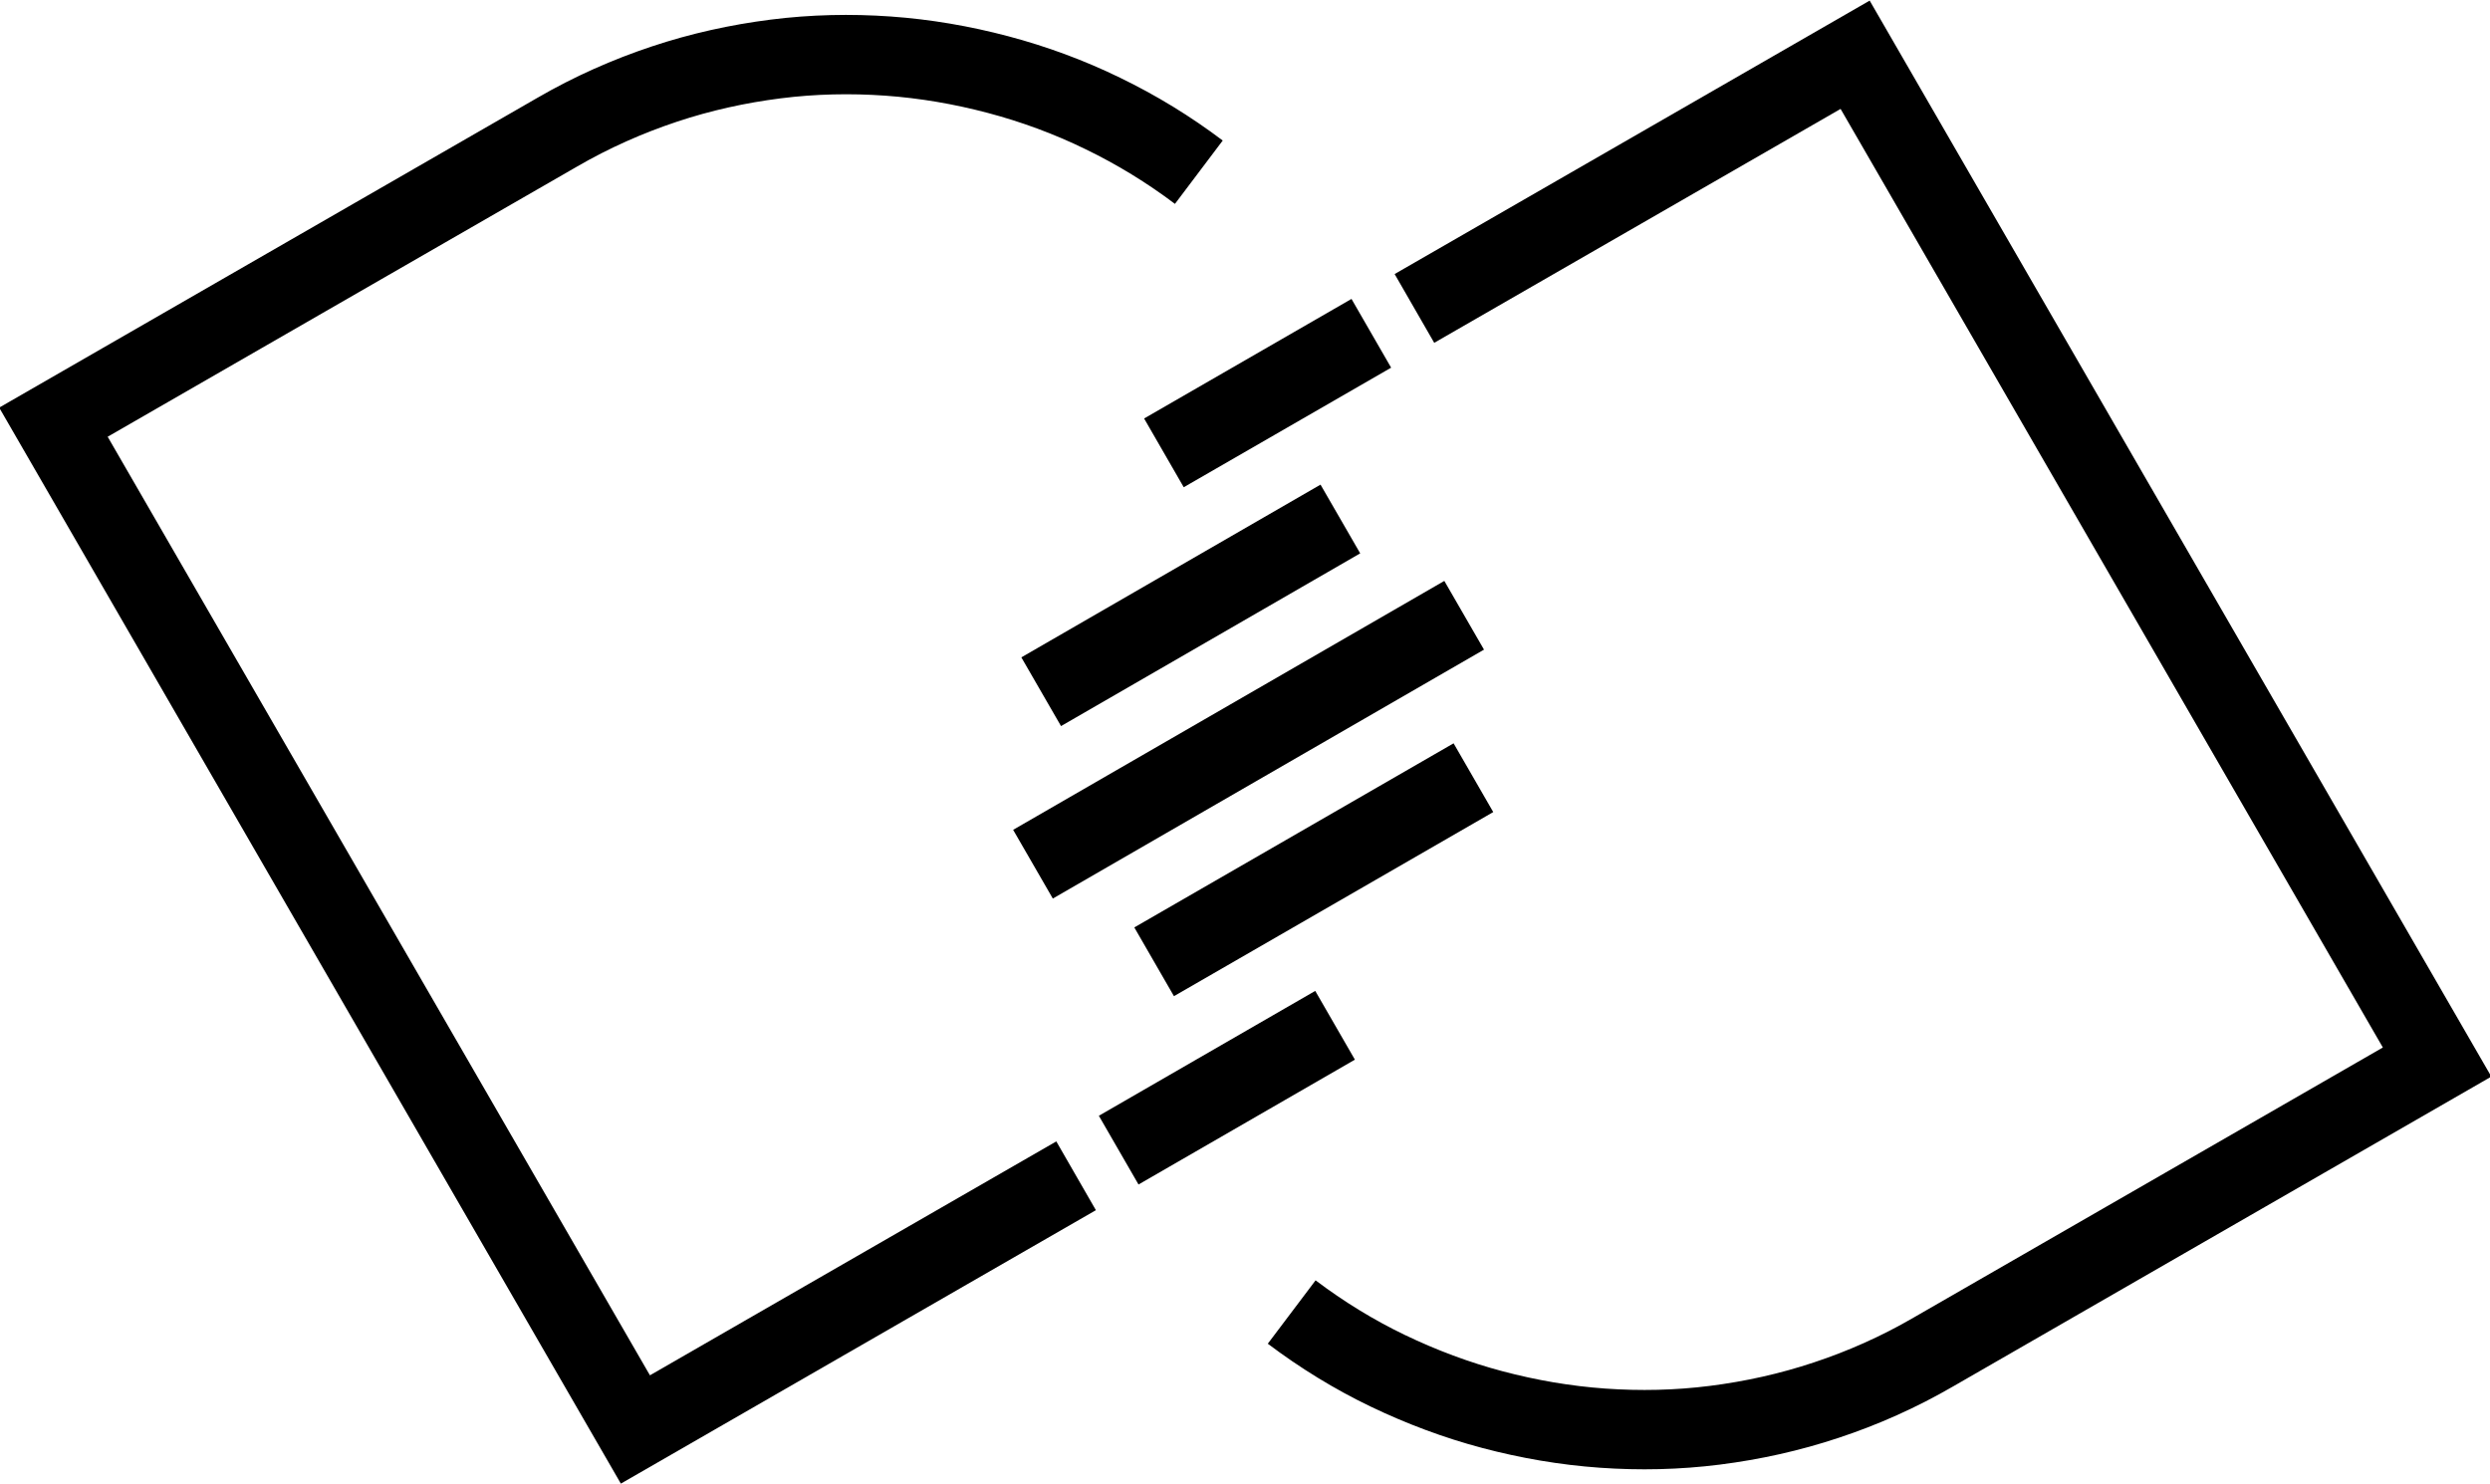
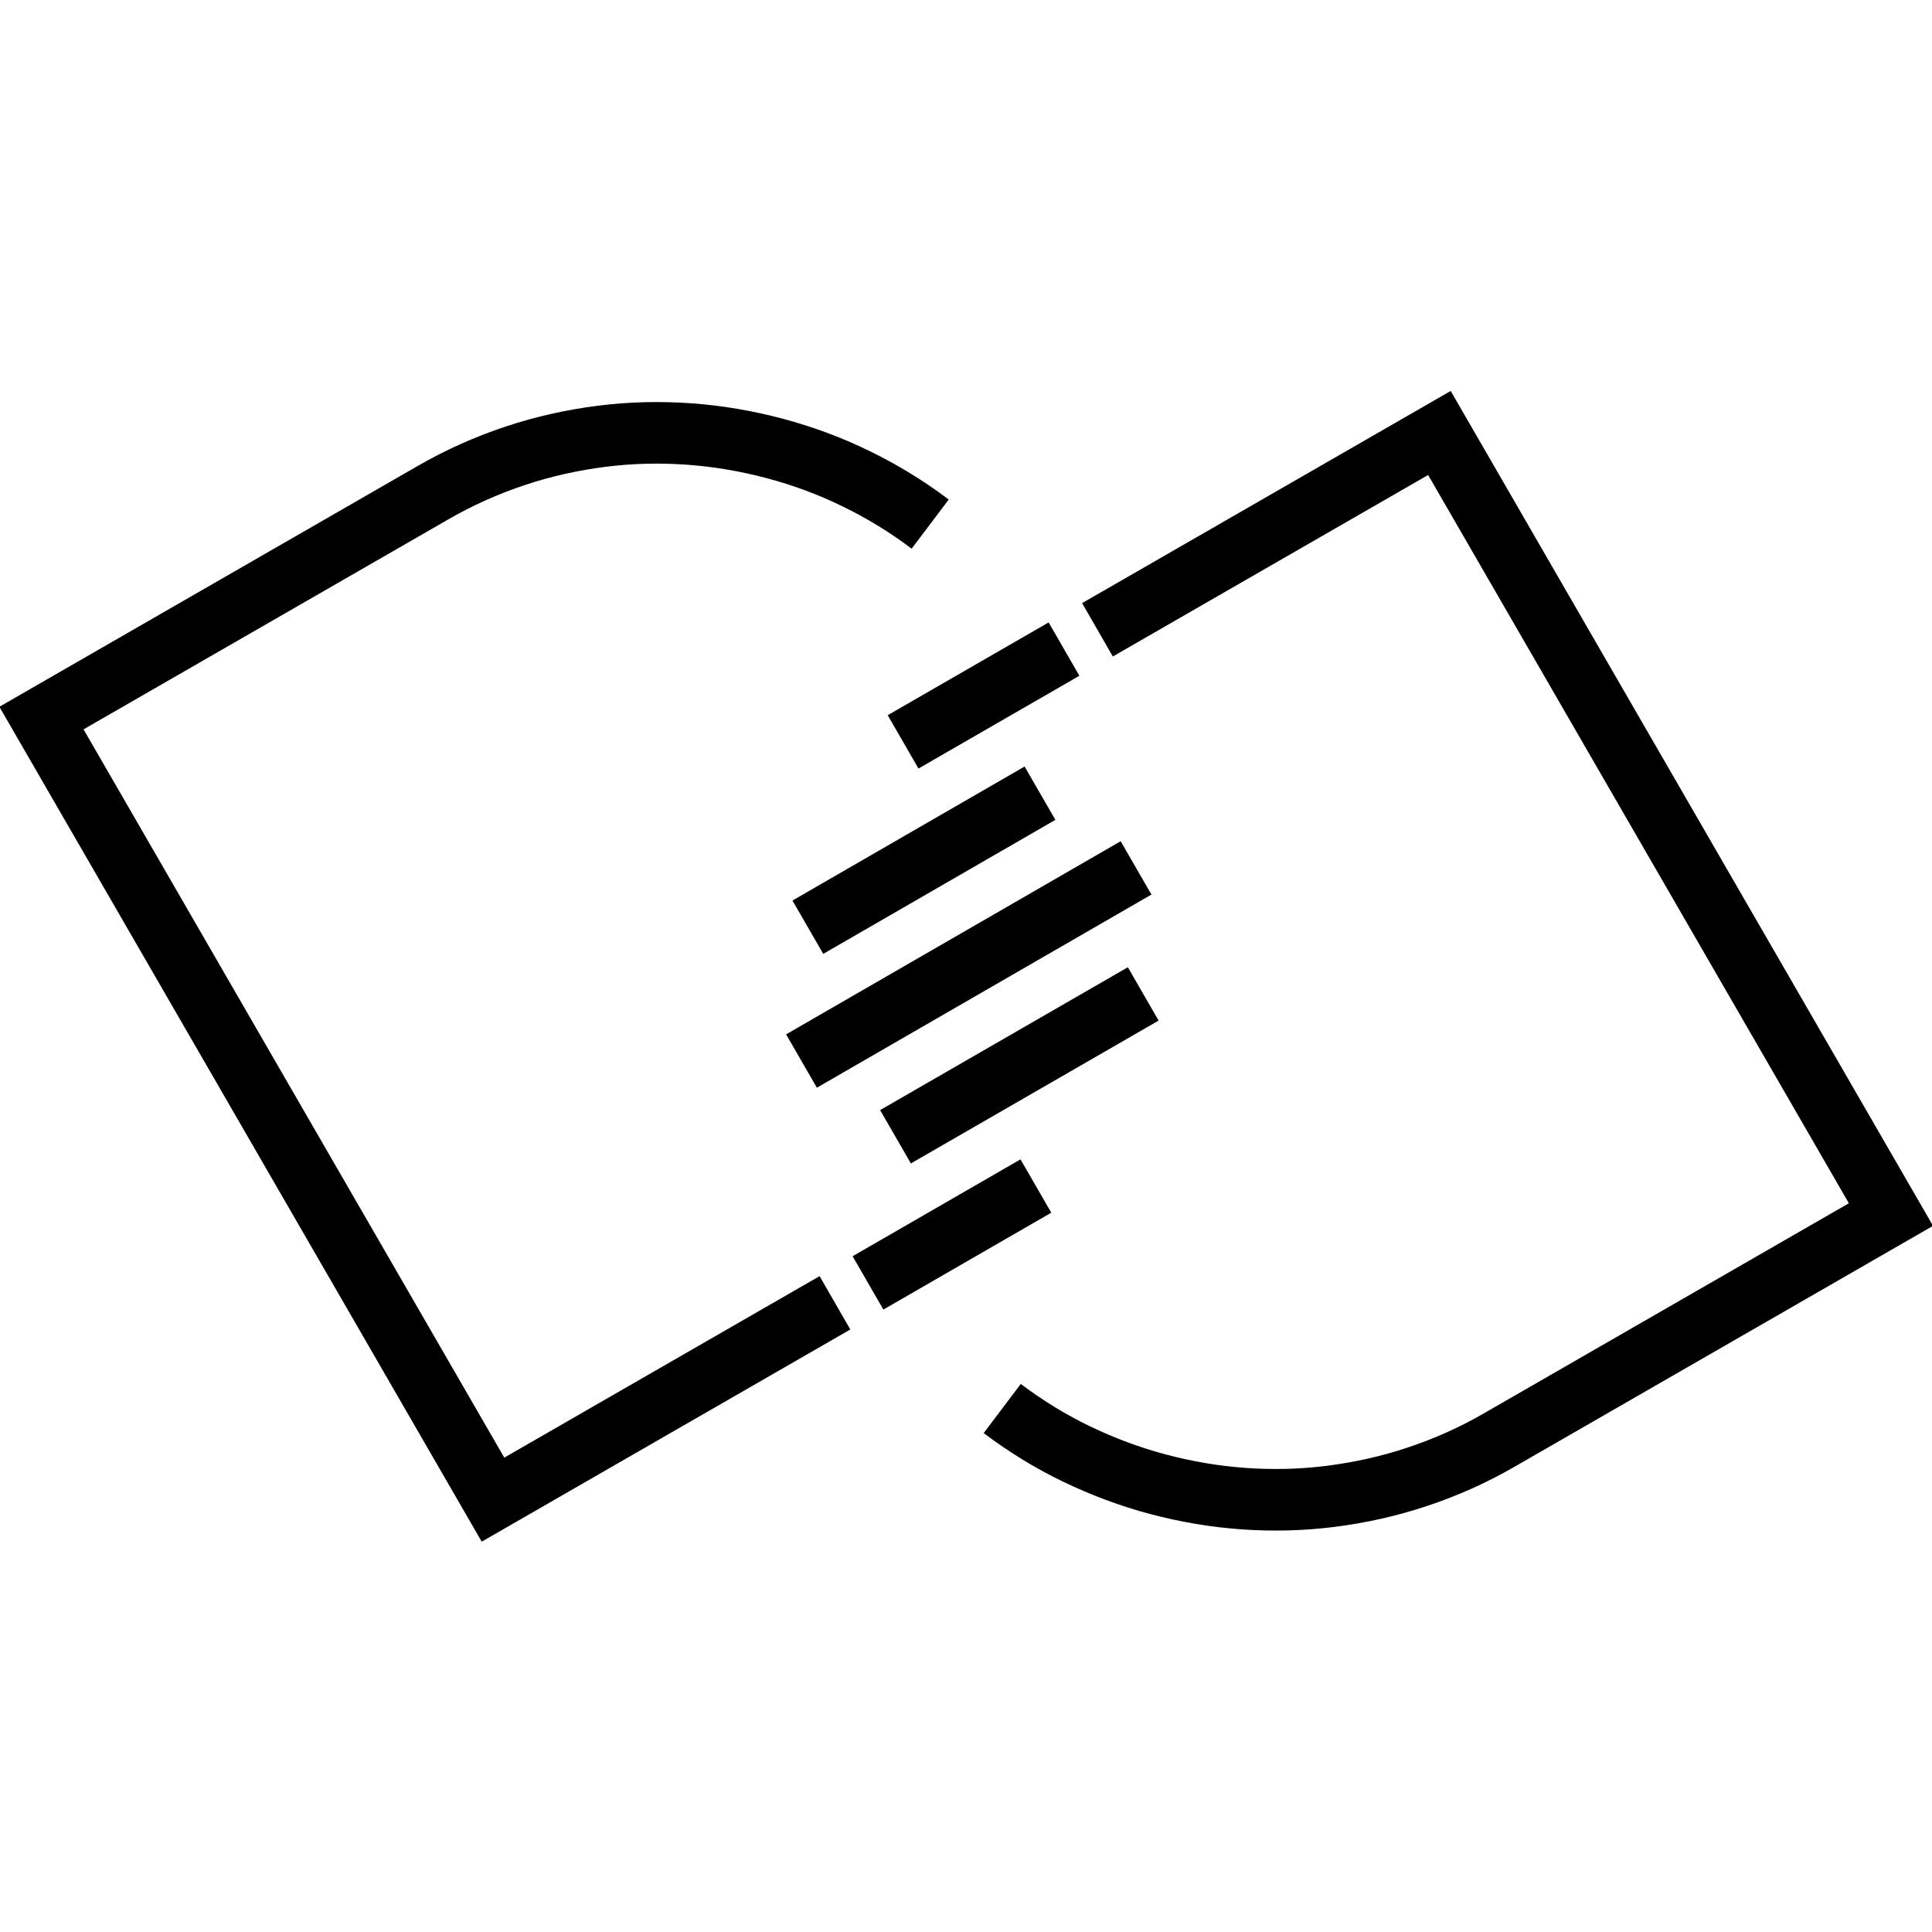
- <svg xmlns="http://www.w3.org/2000/svg" id="Layer_2" data-name="Layer 2" viewBox="0 0 94.13 56.08">
+ <svg xmlns="http://www.w3.org/2000/svg" width="128" height="128" viewBox="0 0 94.13 56.08">
  <defs>
    <style>
      .cls-1 {
        fill: none;
-         stroke: #000;
+         stroke: #000000;
        stroke-miterlimit: 10;
        stroke-width: 3px;
      }
    </style>
  </defs>
-   <g id="Layer_1-2" data-name="Layer 1">
-     <g>
-       <path class="cls-1" d="M53.47,11.66l2.38-1.37,2.38-1.37,2.38-1.37,2.38-1.37,2.38-1.37,2.38-1.37,2.38-1.37,2.75,4.76,2.75,4.76,2.75,4.76,2.75,4.76,2.75,4.76,2.75,4.76,2.75,4.76,2.75,4.76-2.38,1.37-2.38,1.37-2.38,1.37-2.38,1.37-2.38,1.37-2.38,1.37-2.38,1.37-2.38,1.37c-1.31.76-2.66,1.36-4.05,1.82-1.38.46-2.79.77-4.21.95s-2.84.21-4.25.11c-1.41-.1-2.8-.34-4.16-.7s-2.69-.86-3.96-1.47-2.49-1.36-3.63-2.22" />
-       <path class="cls-1" d="M45.32,6.51c-1.14-.86-2.35-1.6-3.63-2.22-1.27-.62-2.6-1.11-3.96-1.47-1.36-.36-2.75-.6-4.16-.7s-2.83-.07-4.25.11-2.83.49-4.21.95c-1.38.46-2.74,1.06-4.05,1.82l-2.38,1.37-2.38,1.37-2.38,1.37-2.38,1.37-2.38,1.37-2.38,1.37-2.38,1.37-2.38,1.37,2.75,4.76,2.75,4.76,2.75,4.76,2.75,4.76,2.75,4.76,2.75,4.76,2.75,4.76,2.75,4.76,2.38-1.37,2.38-1.37,2.38-1.37,2.38-1.37,2.38-1.37,2.38-1.37,2.38-1.37" />
-     </g>
-     <line class="cls-1" x1="39.05" y1="32.67" x2="55.35" y2="23.26" />
-     <line class="cls-1" x1="39.36" y1="26.15" x2="50.67" y2="19.62" />
-     <line class="cls-1" x1="43.63" y1="36.36" x2="55.7" y2="29.4" />
-     <line class="cls-1" x1="44" y1="17.12" x2="51.84" y2="12.6" />
-     <line class="cls-1" x1="42.29" y1="43.48" x2="50.47" y2="38.76" />
+   <g>
+     <path class="cls-1" d="M53.47,11.66l2.38-1.37 2.38-1.37 2.38-1.37 2.38-1.37 2.38-1.37 2.38-1.37 2.38-1.37 2.75,4.76 2.75,4.76 2.75,4.76 2.75,4.76 2.75,4.76 2.75,4.76 2.75,4.76 2.75,4.76 -2.38,1.37 -2.38,1.37 -2.38,1.37 -2.38,1.37 -2.38,1.37 -2.38,1.37 -2.38,1.37 -2.38,1.37c-1.31.76-2.66,1.36-4.05,1.82 -1.38.46-2.79.77-4.21.95s-2.84.21-4.25.11c-1.41-.1-2.8-.34-4.16-.7s-2.69-.86-3.96-1.47 -2.49-1.36-3.63-2.22" />
+     <path class="cls-1" d="M45.32,6.51c-1.14-.86-2.35-1.6-3.63-2.22 -1.27-.62-2.6-1.11-3.96-1.47 -1.36-.36-2.75-.6-4.16-.7s-2.83-.07-4.25.11 -2.83.49-4.21.95c-1.38.46-2.74,1.06-4.05,1.82l-2.38,1.37 -2.38,1.37 -2.38,1.37 -2.38,1.37 -2.38,1.37 -2.38,1.37 -2.38,1.37 -2.38,1.37 2.75,4.76 2.75,4.76 2.75,4.76 2.75,4.76 2.75,4.76 2.75,4.76 2.75,4.76 2.75,4.76 2.38-1.37 2.38-1.37 2.38-1.37 2.38-1.37 2.38-1.37 2.38-1.37 2.38-1.37" />
  </g>
+   <line class="cls-1" x1="39.05" y1="32.67" x2="55.35" y2="23.26" />
+   <line class="cls-1" x1="39.36" y1="26.15" x2="50.67" y2="19.62" />
+   <line class="cls-1" x1="43.63" y1="36.36" x2="55.7" y2="29.4" />
+   <line class="cls-1" x1="44" y1="17.12" x2="51.84" y2="12.6" />
+   <line class="cls-1" x1="42.29" y1="43.48" x2="50.47" y2="38.76" />
</svg>
